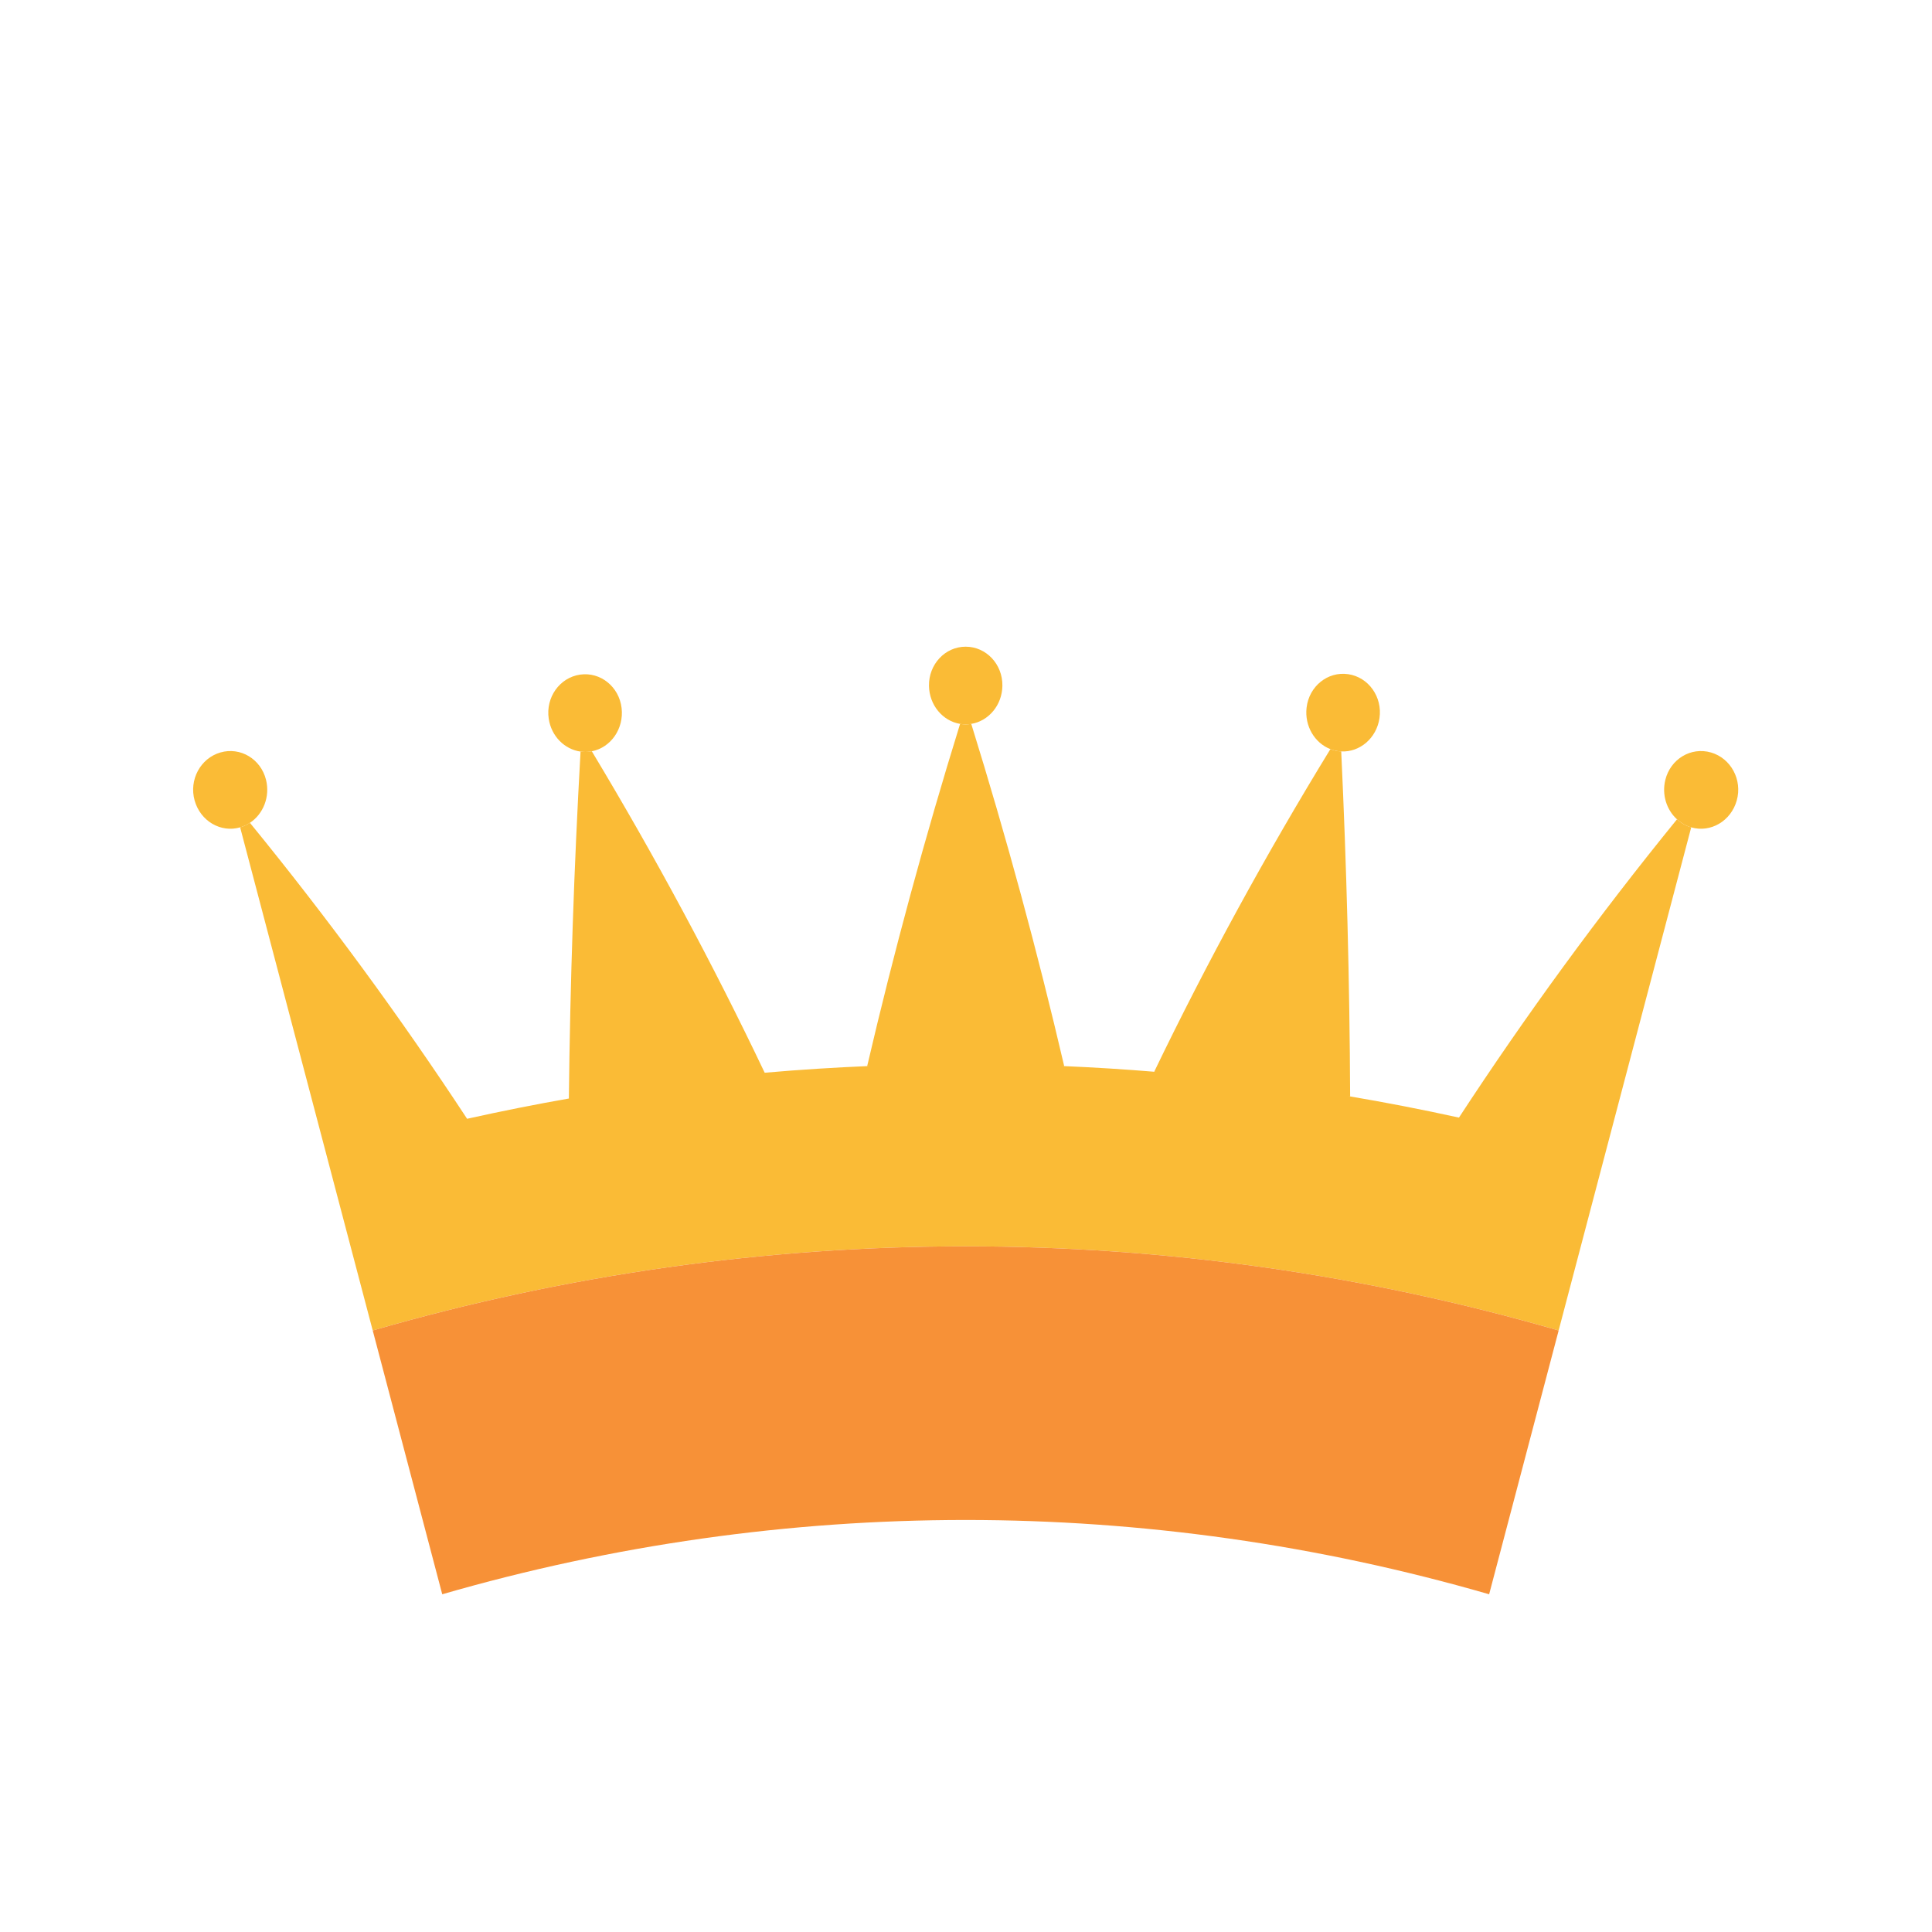
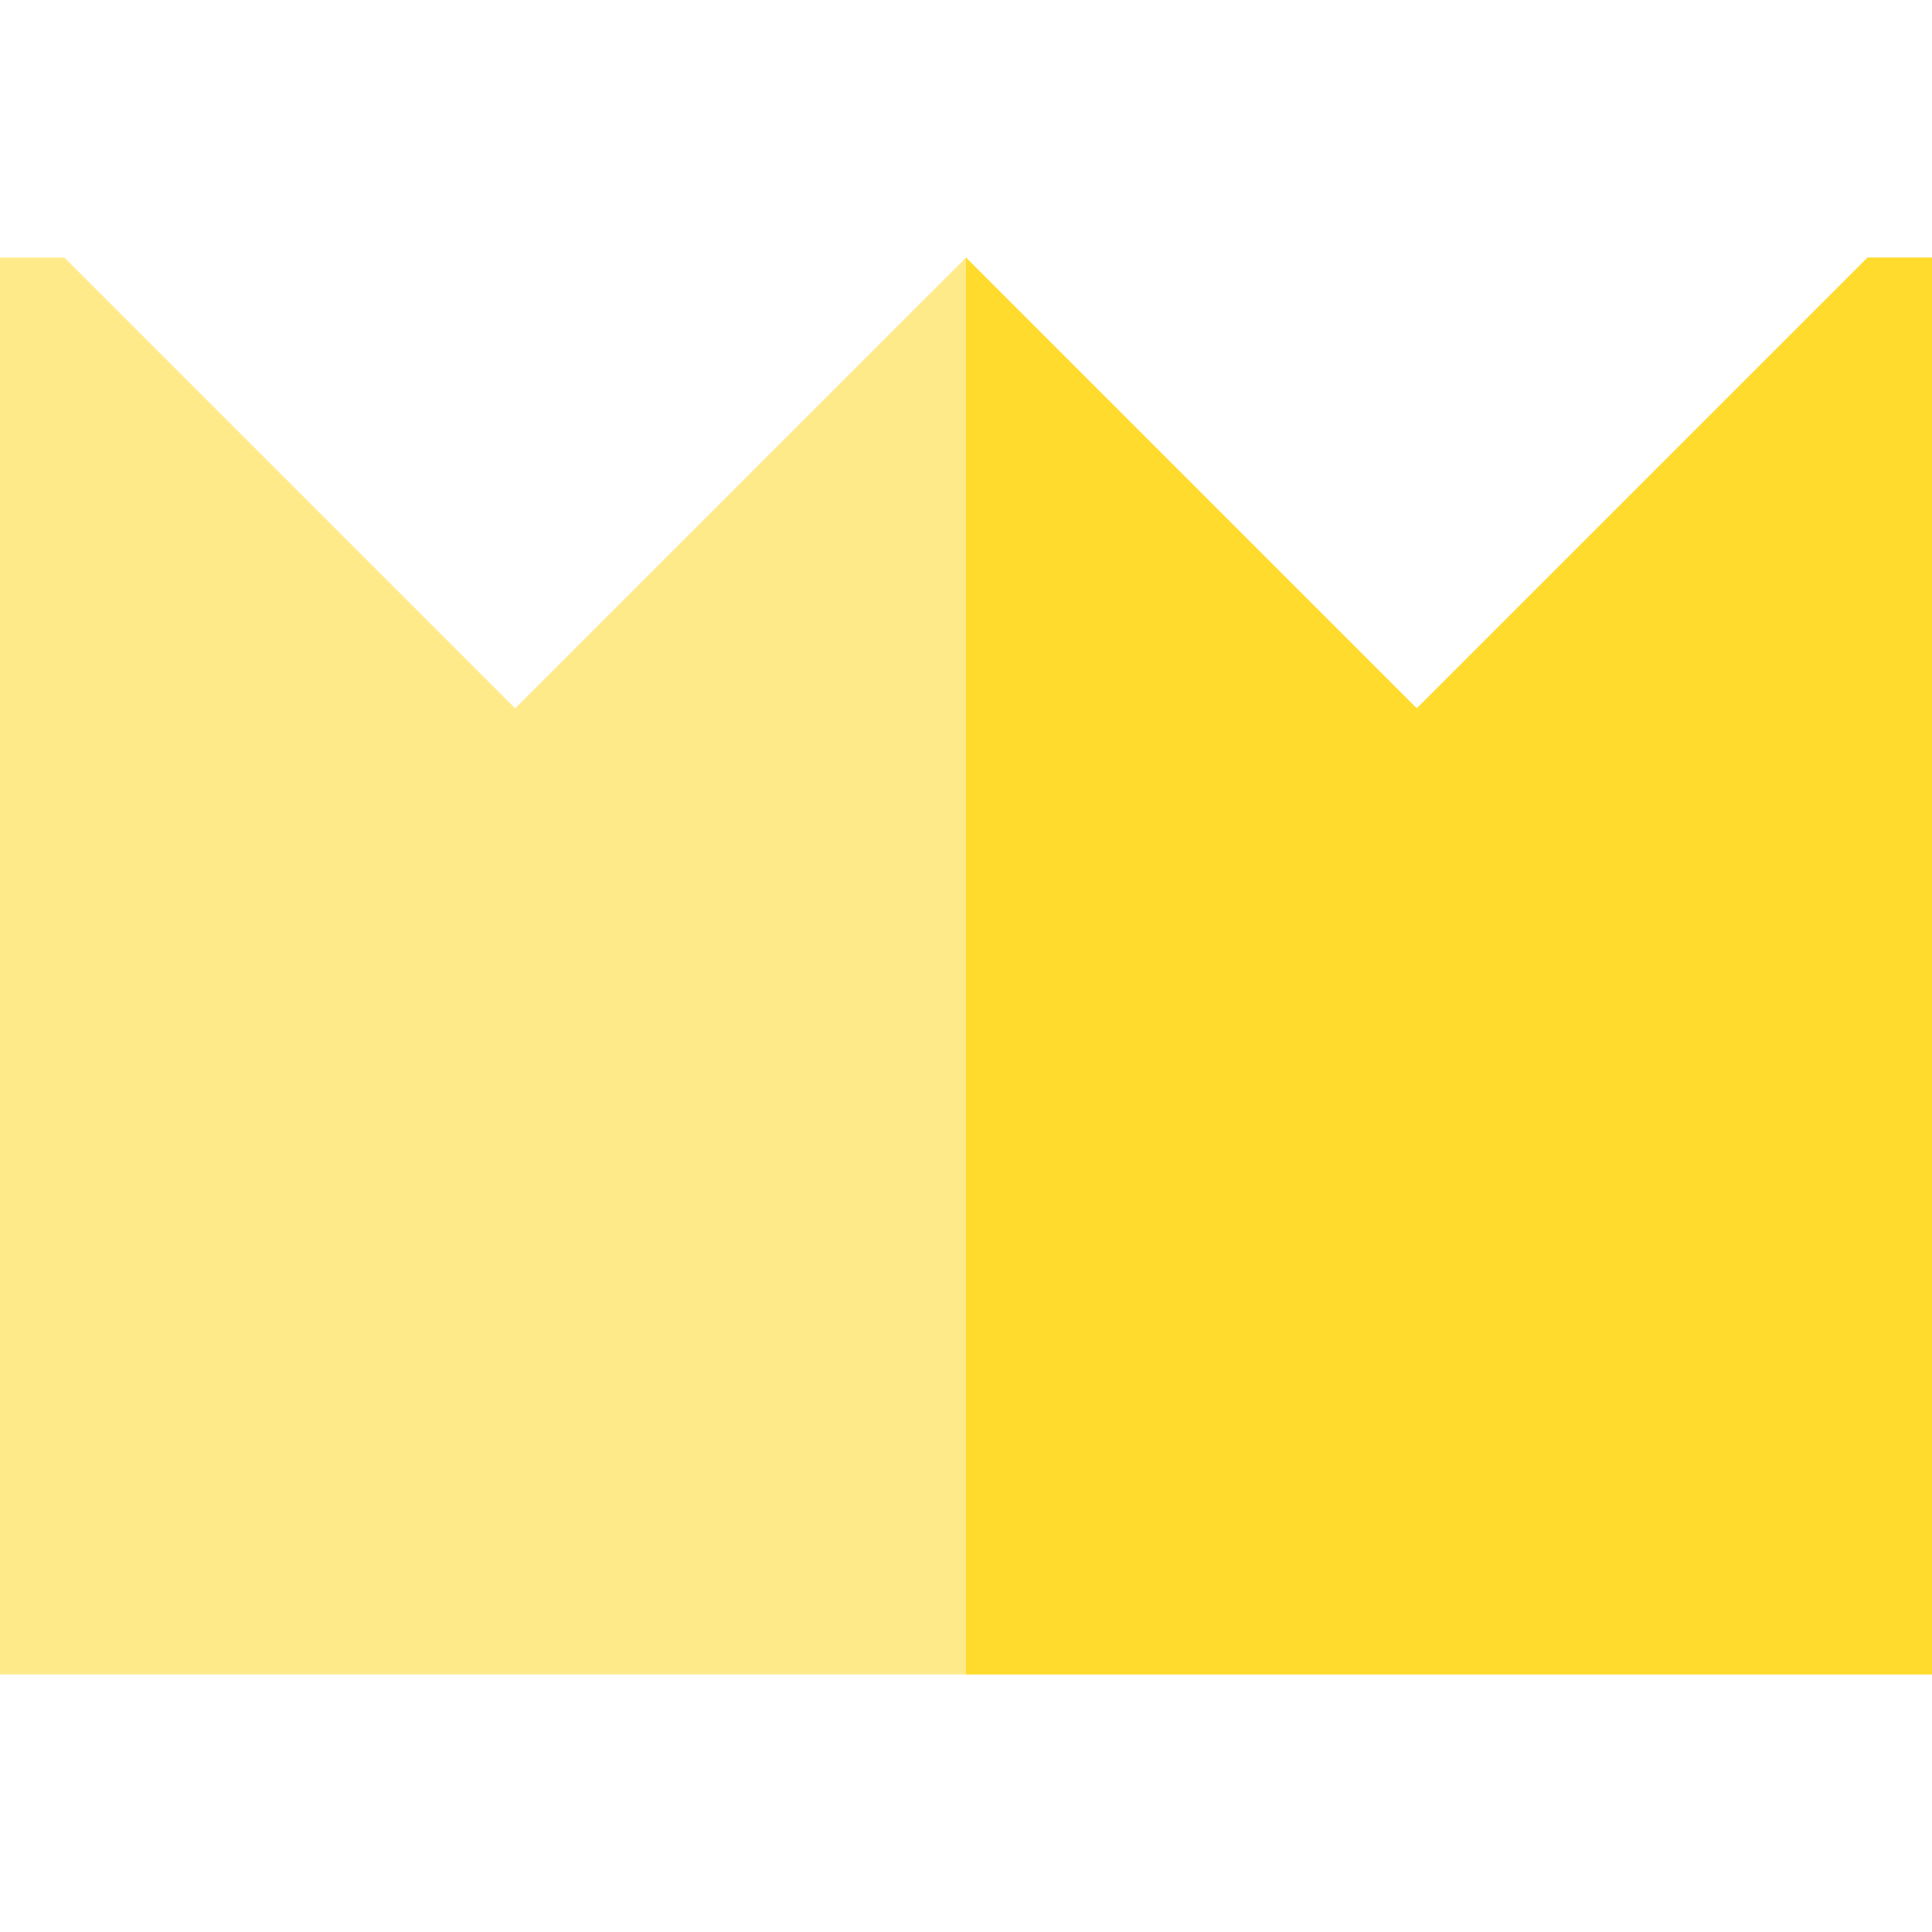
- <svg xmlns="http://www.w3.org/2000/svg" version="1.1" id="svg2" xml:space="preserve" width="2829.333" height="2829.333" viewBox="0 0 2829.333 2829.333">
-   <defs id="defs6" />
-   <g id="g8" transform="matrix(1.333333,0,0,-1.333333,0,2829.333)">
-     <g id="g10" transform="scale(0.1)">
-       <path d="m 3584.86,8538.1 h -0.05 c 296.93,-1126.8 593.86,-2253.4 890.77,-3380.2 0.03,0 0.05,0 0.05,0 -127.21,482.9 -254.52,965.8 -381.73,1448.7 4261.94,1232.4 8763.2,1232.4 13025.3,0 33.8,128.3 67.6,256.5 101.3,384.7 v -0.1 c 451.7,1713.8 903.2,3427.7 1354.8,5141.5 -59.7,17.4 -112.2,48.3 -156.2,88.4 -861.3,-1059 -1660.5,-2152.8 -2394.7,-3276.2 -404.4,88.9 -810.3,167.6 -1217.3,236.3 l 22.1,-2.8 c -5.7,1261 -38.9,2524 -97.9,3788.3 -11.8,0.6 -23.7,1.5 -35.6,3.2 -29,4.2 -56.9,11.9 -83.4,22.2 -709.1,-1157.7 -1354.8,-2340.2 -1934.9,-3542.7 l 18.8,-2.4 c -343.1,28.6 -686.5,49.9 -1030.3,64.4 h 22.4 c -293.4,1258.7 -634.1,2512.1 -1020.5,3757.9 -20,-3.3 -40.4,-5.5 -61.3,-5.6 -20.9,0 -41.3,2.2 -61.4,5.6 -386.2,-1245.8 -726.78,-2499.2 -1020.32,-3757.9 h 22.16 c -383.42,-16.1 -766.63,-40.2 -1149.32,-73.8 l 1.27,0.2 c -570.19,1197.7 -1203.98,2376.1 -1898.69,3530.6 -5.75,-1.1 -11.33,-2.6 -17.17,-3.4 -36.17,-5.3 -71.92,-4.8 -106.65,0 -71.62,-1271.6 -114.52,-2541.8 -128.24,-3810.1 l 9.41,1.3 c -376.91,-66 -752.75,-141 -1127.35,-224.3 -732,1114.6 -1527.7,2200.1 -2385.04,3250.7 -32.64,-21.6 -68.63,-38.6 -107.56,-49.9 315.74,-1198.2 631.48,-2396.4 947.26,-3594.6" style="fill:#fabb36;fill-opacity:1;fill-rule:nonzero;stroke:none" id="path12" />
-       <path d="m 4093.9,6606.6 c 127.21,-482.9 254.52,-965.8 381.73,-1448.7 127.23,-482.9 254.42,-965.7 381.67,-1448.5 3762.39,1088 7736,1088 11498.5,0 254.3,965.8 508.9,1931.5 763.5,2897.2 -0.1,0 -0.1,0 -0.1,0 -4262.1,1232.4 -8763.36,1232.4 -13025.3,0" style="fill:#f79137;fill-opacity:1;fill-rule:nonzero;stroke:none" id="path14" />
-       <path d="m 2637.58,12132.7 h 0.02 c 38.93,11.3 74.92,28.3 107.56,49.9 145.96,96.6 222.98,285.8 176.75,472.2 -56.51,228 -281.01,364.3 -501.09,300.5 -220.02,-63.7 -346.5,-301.3 -283.19,-527.3 63.27,-226.3 286.82,-356.9 499.95,-295.3" style="fill:#fabb36;fill-opacity:1;fill-rule:nonzero;stroke:none" id="path16" />
-       <path d="m 6483.03,12965 c 5.84,0.8 11.42,2.3 17.17,3.4 208.35,40.3 353.84,247.3 327.18,474.8 -27.48,234 -231.85,399.6 -456.56,367.1 -224.5,-32.8 -378.52,-250.7 -343.96,-483.8 28.67,-194.2 175.51,-337.3 349.52,-361.5 34.73,-4.8 70.48,-5.3 106.65,0" style="fill:#fabb36;fill-opacity:1;fill-rule:nonzero;stroke:none" id="path18" />
-       <path d="m 10667.8,13269.3 c 190.5,31.5 338.9,205.1 341.9,418.4 3.6,235.8 -177,429.3 -403.2,429.4 -226.1,0.2 -406.7,-193.7 -403.1,-429.4 3.1,-213.1 151.3,-387.1 341.7,-418.4 20.1,-3.4 40.5,-5.6 61.4,-5.6 20.9,0.1 41.3,2.3 61.3,5.6" style="fill:#fabb36;fill-opacity:1;fill-rule:nonzero;stroke:none" id="path20" />
-       <path d="m 14731.3,12966.7 c 203.8,-10.2 387.8,145.2 420.1,365.4 34.2,232.9 -119.9,450.9 -344.4,483.2 -224.7,32.4 -429,-133.5 -456.2,-367.5 -23.6,-202.8 89.5,-389.1 261.5,-455.7 26.5,-10.3 54.4,-18 83.4,-22.2 11.9,-1.7 23.8,-2.6 35.6,-3.2" style="fill:#fabb36;fill-opacity:1;fill-rule:nonzero;stroke:none" id="path22" />
-       <path d="m 18575.3,12132.7 c 213.4,-61.6 436.9,69.2 500.2,295.3 63.5,226.1 -63.3,463.7 -283.4,527.3 -220.1,63.6 -444.5,-72.5 -500.9,-300.5 -40.7,-164.4 14.3,-330.4 127.9,-433.7 44,-40.1 96.5,-71 156.2,-88.4 0,0 0,0 0,0" style="fill:#fabb36;fill-opacity:1;fill-rule:nonzero;stroke:none" id="path24" />
-     </g>
-   </g>
+ <svg xmlns="http://www.w3.org/2000/svg" height="800px" width="800px" version="1.1" id="Layer_1" viewBox="0 0 512 512" xml:space="preserve">
+   <polygon style="fill:#FFEA8A;" points="0,443.733 0,68.267 17.067,68.267 136.533,187.733 256,68.267 375.467,187.733   494.933,68.267 512,68.267 512,443.733 " />
+   <polygon style="fill:#FFDB2D;" points="494.933,68.267 375.467,187.733 256.002,68.267 256,68.267 256,443.733 512,443.733   512,68.267 " />
</svg>
